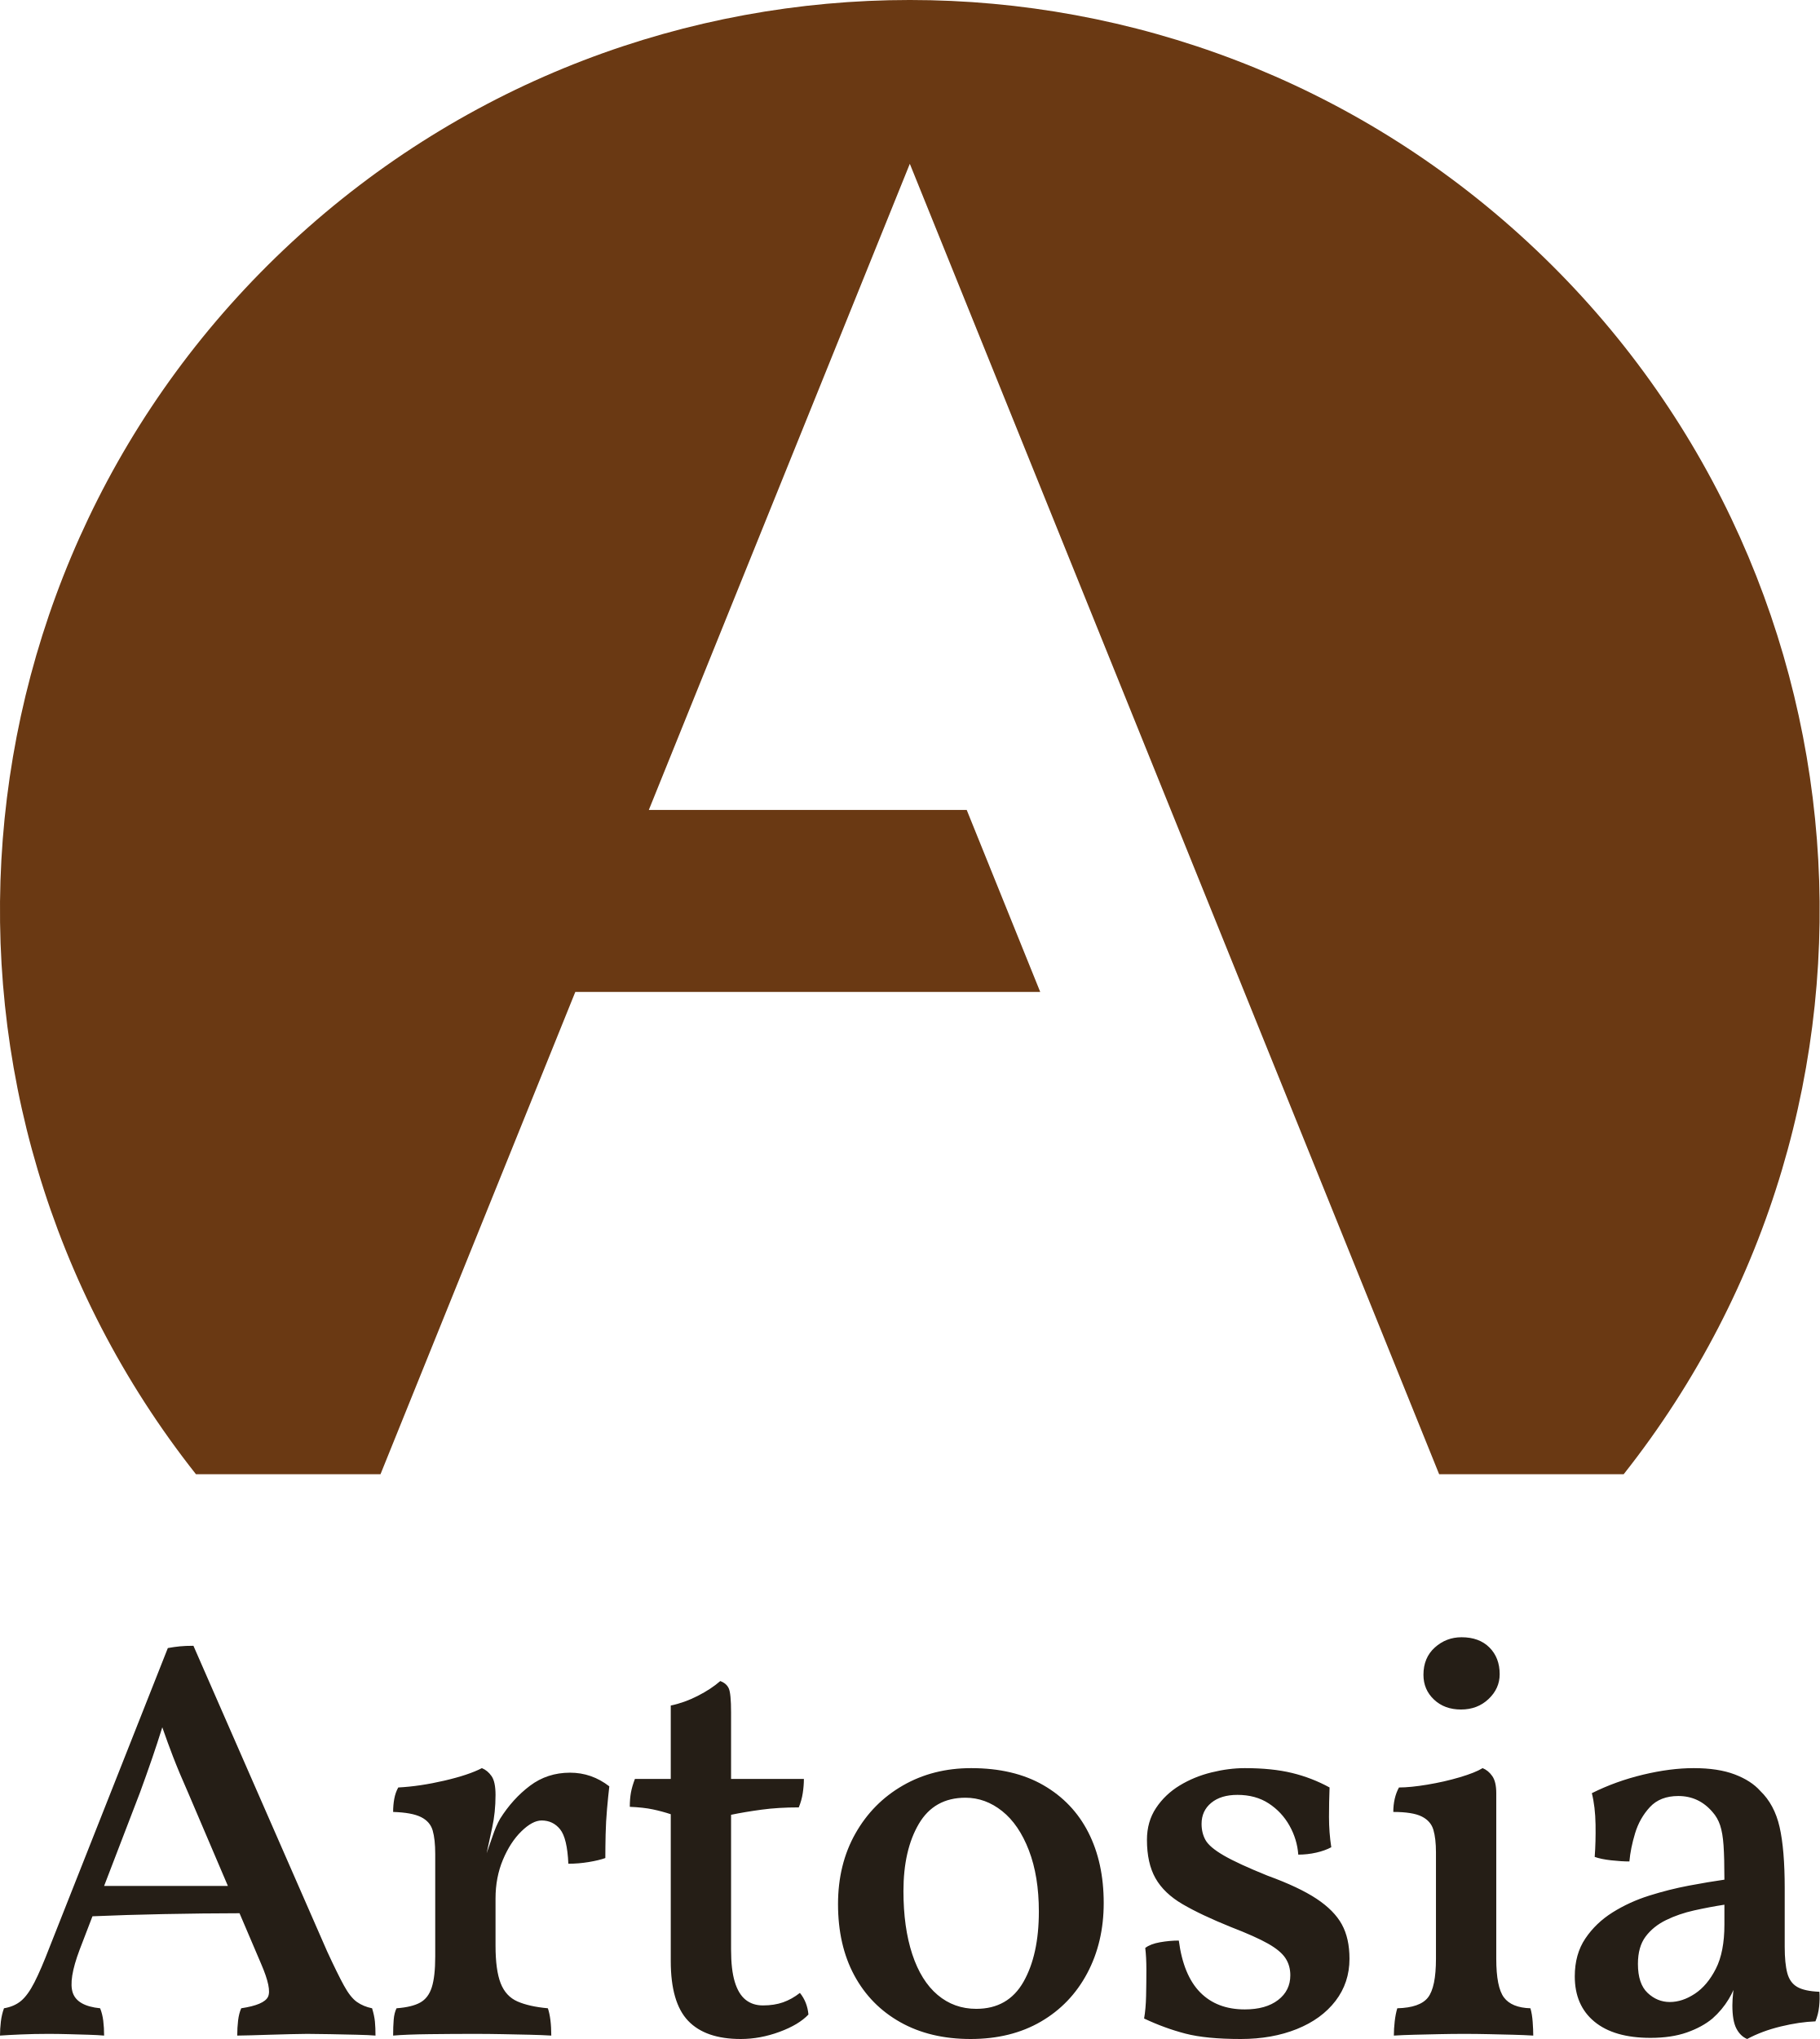
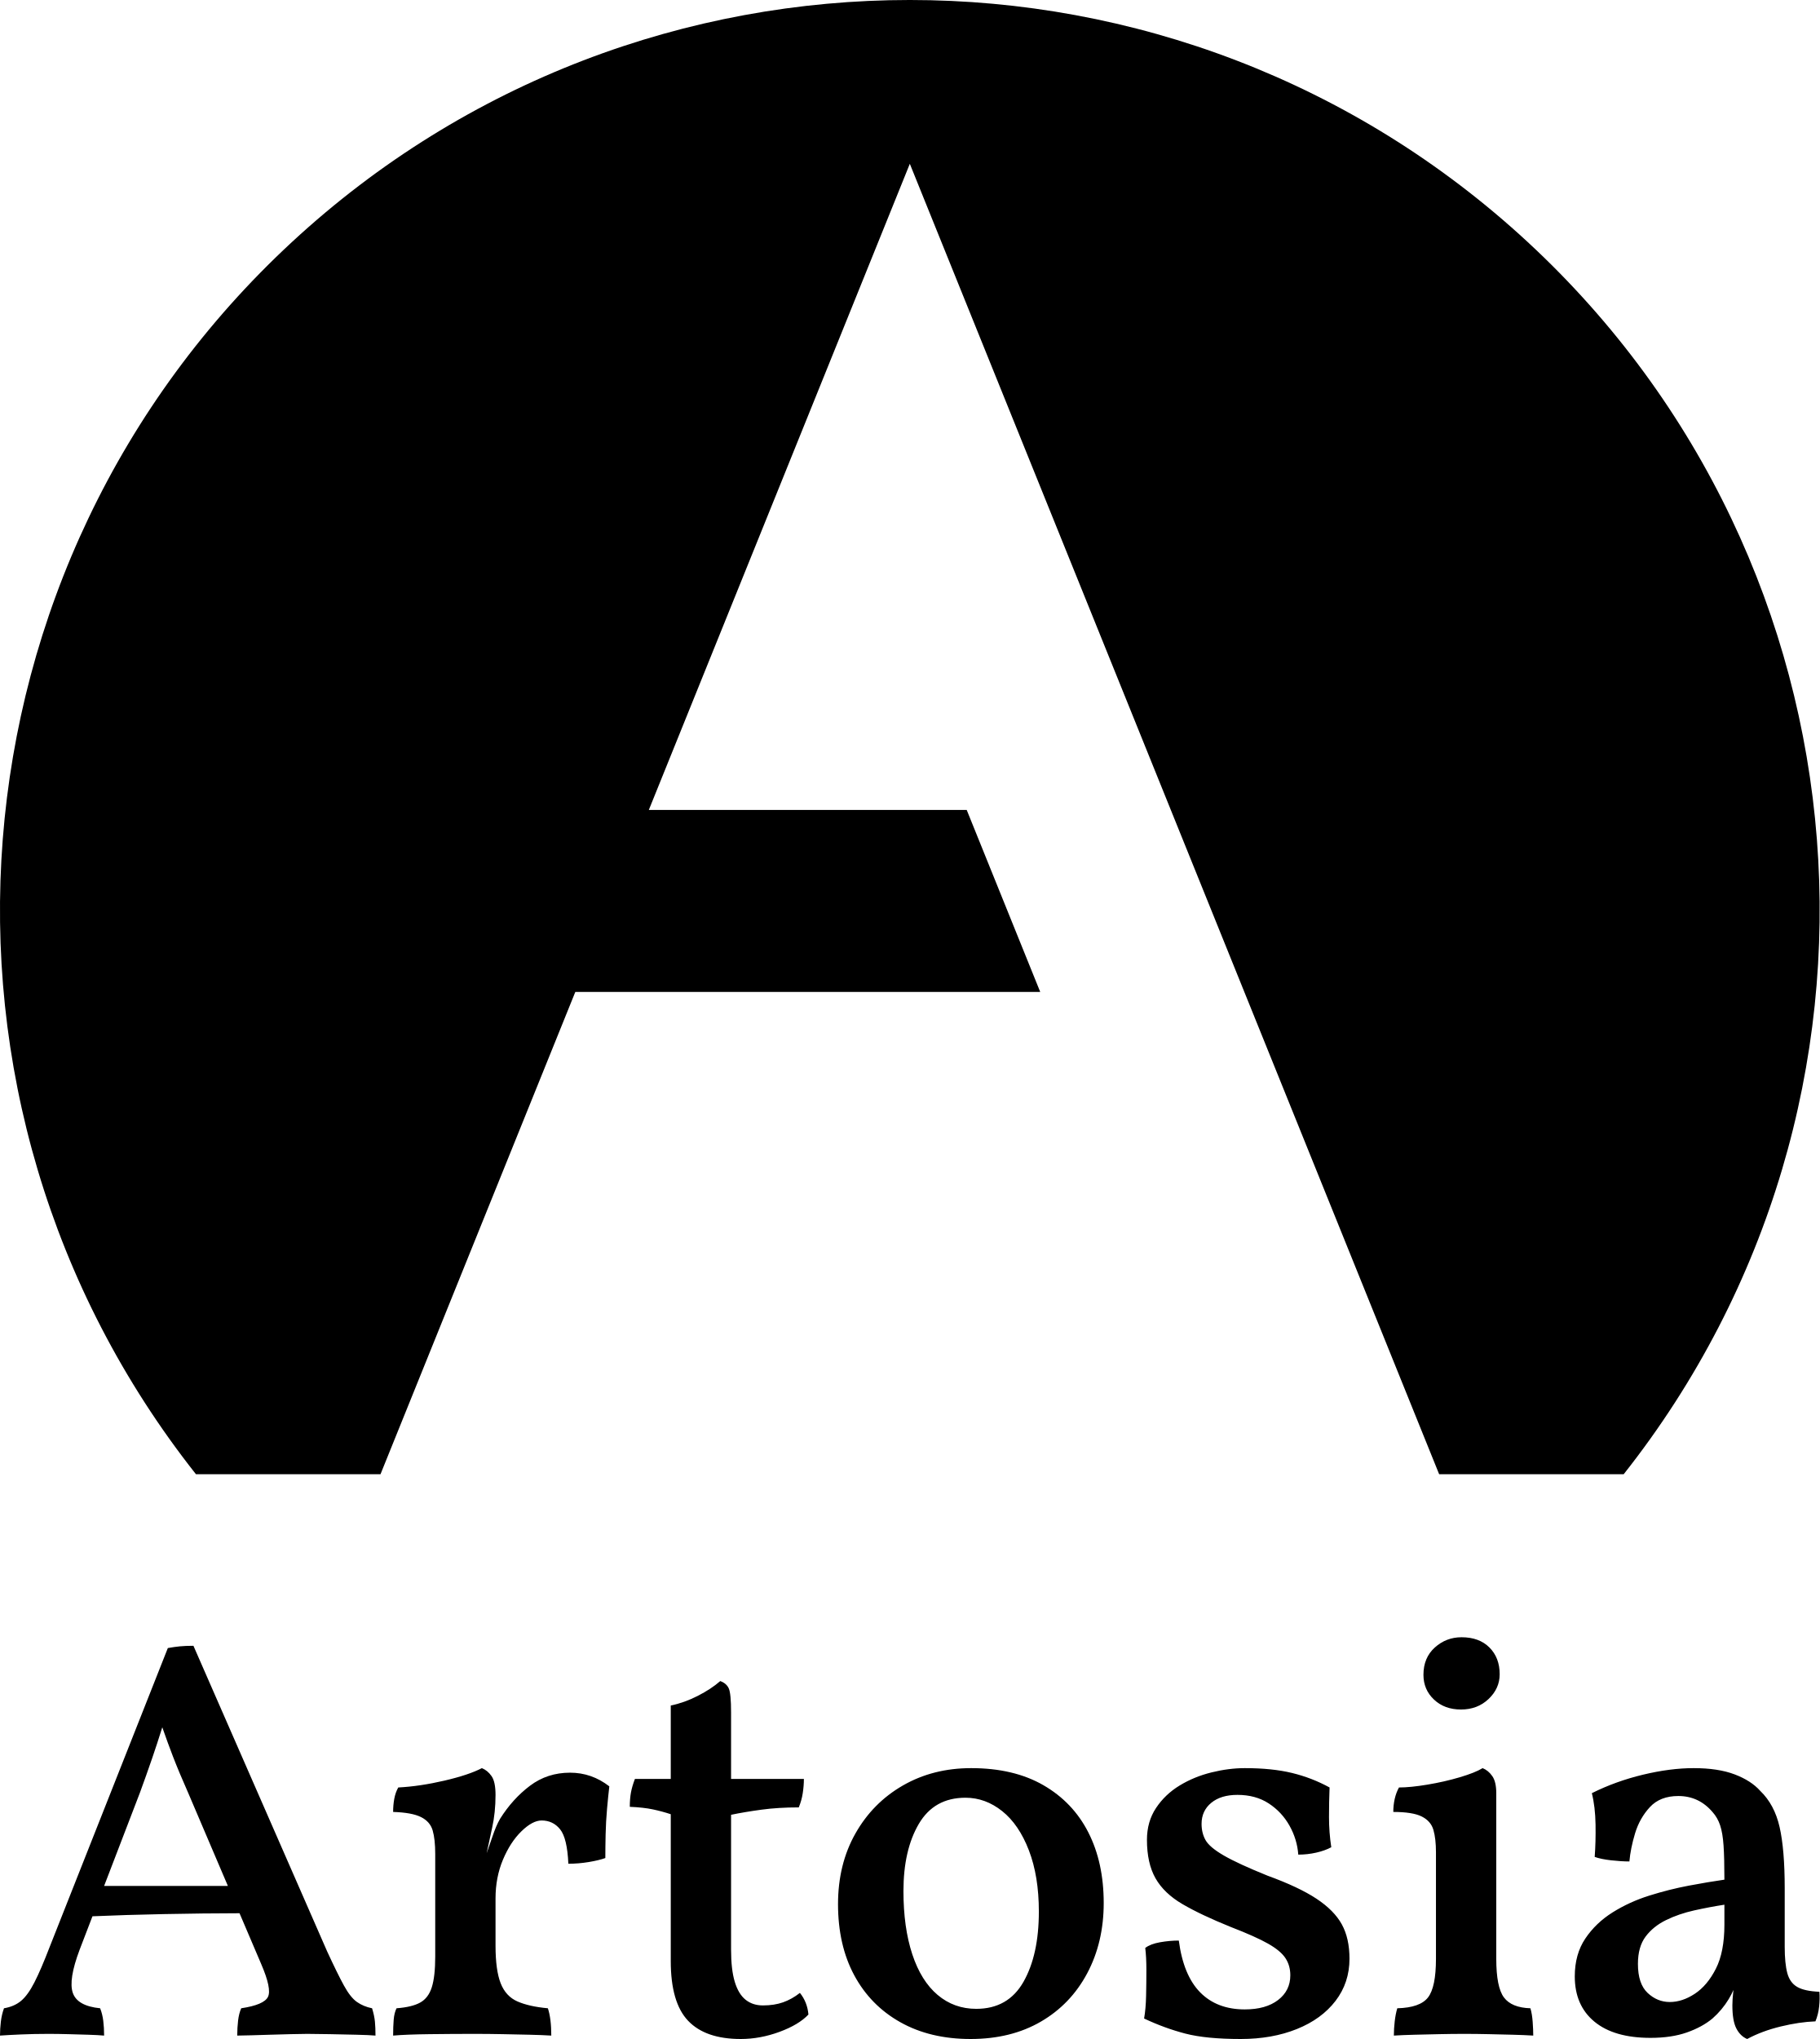
<svg xmlns="http://www.w3.org/2000/svg" width="999.998" height="1120.289" viewBox="0 0 999.998 1120.289">
-   <path d="M107.698 809.997L209.1 809.997L316.167 544.997L571.663 544.997L531.261 444.997L356.57 444.997L499.999 89.997L790.898 809.997L892.3 809.997A500 500 0 1 0 107.698 809.997Z" fill="#6a3913" />
-   <path d="M533.391 1120.289Q555.589 1120.289 572.004 1110.753Q588.418 1101.217 597.485 1084.177Q606.552 1067.137 606.552 1045.564Q606.552 1023.366 598.11 1006.795Q589.669 990.224 573.41 980.845Q557.152 971.465 533.703 971.465Q512.755 971.465 496.185 981.001Q479.614 990.537 470.078 1007.42Q460.542 1024.304 460.542 1046.19Q460.542 1068.701 469.452 1085.272Q478.363 1101.842 494.778 1111.066Q511.192 1120.289 533.391 1120.289ZM106.303 904.244Q101.926 904.244 98.799 904.557Q95.673 904.869 92.233 905.494L27.201 1069.951Q22.511 1082.145 18.916 1089.18Q15.32 1096.214 11.568 1099.341Q7.816 1102.468 2.189 1103.406Q0.938 1106.845 0.469 1110.753Q0 1114.661 0 1118.413Q4.377 1118.1 11.568 1117.788Q18.759 1117.475 26.576 1117.475Q31.891 1117.475 37.519 1117.631Q43.146 1117.788 48.462 1117.944Q53.777 1118.1 57.216 1118.413Q57.216 1114.036 56.747 1110.284Q56.278 1106.532 55.027 1103.406Q42.521 1102.155 40.02 1094.964Q37.519 1087.773 43.772 1071.202L50.815 1052.863Q68.935 1052.077 89.889 1051.661Q111.92 1051.223 131.637 1051.194L143.509 1079.018Q149.449 1092.775 147.261 1097.152Q145.072 1101.53 132.566 1103.406Q131.315 1106.219 130.846 1110.128Q130.377 1114.036 130.377 1118.413Q133.191 1118.413 137.881 1118.257Q142.571 1118.1 148.355 1117.944Q154.139 1117.788 159.611 1117.631Q165.082 1117.475 168.834 1117.475Q173.837 1117.475 181.34 1117.631Q188.844 1117.788 195.879 1117.944Q202.914 1118.1 206.353 1118.413Q206.353 1114.036 206.04 1110.753Q205.727 1107.47 204.477 1103.406Q199.787 1102.468 196.191 1099.966Q192.596 1097.465 189 1090.899Q185.405 1084.334 179.777 1072.14ZM960.166 1120.289Q968.295 1115.912 978.612 1113.411Q988.93 1110.909 997.684 1110.597Q999.248 1106.845 999.716 1102.468Q1000.185 1098.09 999.873 1094.339Q991.744 1094.026 987.679 1091.681Q983.615 1089.336 982.208 1084.021Q980.801 1078.706 980.801 1069.639V1037.435Q980.801 1016.175 977.987 1003.825Q975.173 991.475 967.357 983.971Q962.354 978.343 953.287 974.904Q944.22 971.465 930.776 971.465Q917.957 971.465 902.95 975.06Q887.942 978.656 874.811 985.222Q876.686 992.725 876.843 1002.418Q876.999 1012.11 876.374 1020.239Q879.813 1021.49 885.441 1022.115Q891.069 1022.74 895.446 1022.74Q896.071 1015.549 898.572 1007.264Q901.074 998.979 906.701 992.882Q912.329 986.785 922.334 986.785Q927.962 986.785 932.652 988.974Q937.342 991.162 941.094 995.539Q943.907 998.666 945.314 1002.887Q946.721 1007.108 947.19 1013.986Q947.659 1020.864 947.659 1032.745Q938.905 1033.996 928.118 1036.028Q917.332 1038.06 906.389 1041.5Q895.446 1044.939 886.222 1050.723Q876.999 1056.507 871.215 1065.105Q865.431 1073.703 865.431 1085.897Q865.431 1101.842 876.218 1110.753Q887.004 1119.664 907.014 1119.664Q918.582 1119.664 927.024 1116.693Q935.466 1113.723 941.094 1109.033Q946.409 1104.344 950.004 1098.403Q951.537 1095.87 952.644 1093.337Q952.57 1093.912 952.505 1094.495Q952.037 1098.716 952.037 1101.842Q952.037 1110.284 954.225 1114.505Q956.414 1118.726 960.166 1120.289ZM730.676 982.095Q720.984 976.78 710.041 974.122Q699.098 971.465 684.091 971.465Q675.336 971.465 665.8 973.81Q656.264 976.155 648.292 981.001Q640.319 985.847 635.316 993.351Q630.314 1000.854 630.314 1010.859Q630.314 1023.678 635.004 1031.964Q639.693 1040.249 649.855 1046.19Q660.016 1052.13 676.274 1058.696Q690.031 1064.011 696.909 1067.919Q703.788 1071.827 706.445 1075.892Q709.103 1079.956 709.103 1085.272Q709.103 1093.713 702.381 1098.872Q695.659 1104.031 684.091 1104.031Q668.77 1104.031 659.547 1094.651Q650.324 1085.272 647.823 1066.2Q642.82 1066.2 637.505 1067.137Q632.19 1068.075 629.376 1070.264Q630.001 1075.267 630.001 1082.301Q630.001 1089.336 629.845 1096.527Q629.689 1103.718 628.751 1109.033Q640.006 1114.348 651.418 1117.319Q662.83 1120.289 681.902 1120.289Q699.098 1120.289 712.699 1114.817Q726.299 1109.346 733.959 1099.341Q741.619 1089.336 741.619 1076.204Q741.619 1064.949 737.398 1057.289Q733.178 1049.629 723.485 1043.219Q713.793 1036.81 696.597 1030.557Q680.339 1023.991 672.522 1019.457Q664.706 1014.924 662.517 1011.016Q660.329 1007.108 660.329 1002.105Q660.329 994.914 665.644 990.537Q670.959 986.16 680.026 986.16Q690.031 986.16 697.222 990.849Q704.413 995.539 708.634 1003.043Q712.855 1010.547 713.48 1018.989Q718.483 1018.989 723.329 1017.894Q728.175 1016.8 731.614 1014.924Q730.364 1006.795 730.364 998.353Q730.364 989.912 730.676 982.095ZM272.323 1069.013V1043.063Q272.323 1031.495 276.388 1021.802Q280.452 1012.11 286.549 1006.17Q292.646 1000.229 297.648 1000.229Q303.901 1000.229 307.81 1005.075Q311.718 1009.921 312.343 1023.991Q317.971 1023.991 323.599 1023.053Q329.226 1022.115 332.666 1020.864Q332.666 1014.924 332.822 1007.889Q332.978 1000.854 333.604 993.82Q334.229 986.785 334.854 981.47Q325.162 973.966 313.281 973.966Q300.775 973.966 291.239 981.157Q281.703 988.348 274.824 999.291Q272.636 1003.043 270.603 1009.14Q269.262 1013.165 267.443 1018.211Q268.945 1011.052 270.447 1004.294Q272.323 995.852 272.323 986.16Q272.323 978.969 270.134 975.842Q267.946 972.715 264.819 971.465Q257.628 975.217 244.184 978.343Q230.74 981.47 218.859 982.095Q217.296 984.909 216.67 988.348Q216.045 991.787 216.045 995.539Q226.363 995.852 231.365 998.353Q236.368 1000.854 237.775 1005.701Q239.182 1010.547 239.182 1018.676V1074.954Q239.182 1085.897 237.306 1091.837Q235.43 1097.778 230.896 1100.279Q226.363 1102.78 217.921 1103.406Q216.67 1105.907 216.358 1109.659Q216.045 1113.411 216.045 1118.413Q223.236 1117.788 236.055 1117.631Q248.874 1117.475 260.755 1117.475Q268.571 1117.475 276.388 1117.631Q284.204 1117.788 291.082 1117.944Q297.961 1118.1 302.963 1118.413Q302.963 1113.723 302.494 1109.971Q302.025 1106.219 301.087 1103.406Q290.77 1102.468 284.36 1099.654Q277.951 1096.84 275.137 1089.649Q272.323 1082.458 272.323 1069.013ZM407.078 1120.289Q417.708 1120.289 428.338 1116.381Q438.969 1112.473 444.284 1106.845Q443.658 1099.966 439.594 1094.964Q435.217 1098.403 430.371 1100.123Q425.524 1101.842 419.271 1101.842Q413.643 1101.842 409.735 1098.716Q405.827 1095.589 403.795 1088.867Q401.763 1082.145 401.763 1071.202V997.103Q409.266 995.539 418.49 994.289Q427.713 993.038 438.969 993.038Q440.532 989.286 441.157 985.222Q441.782 981.157 441.782 977.405H401.763V940.825Q401.763 930.507 400.512 927.693Q399.261 924.879 395.822 923.629Q390.82 928.006 383.472 931.758Q376.125 935.509 368.621 937.073V977.405H348.924Q347.36 981.47 346.735 984.909Q346.11 988.348 346.11 992.725Q353.614 993.038 358.772 994.132Q363.931 995.227 368.621 996.79V1077.455Q368.621 1100.279 378.157 1110.284Q387.693 1120.289 407.078 1120.289ZM536.517 1103.718Q524.324 1103.718 515.257 1096.058Q506.19 1088.398 501.343 1073.703Q496.497 1059.008 496.497 1038.998Q496.497 1016.487 504.939 1002.105Q513.381 987.723 530.577 987.723Q541.52 987.723 550.743 995.07Q559.966 1002.418 565.438 1016.644Q570.909 1030.869 570.909 1050.254Q570.909 1074.016 562.468 1088.867Q554.026 1103.718 536.517 1103.718ZM766.006 1118.413Q771.009 1118.1 777.418 1117.944Q783.828 1117.788 790.863 1117.631Q797.897 1117.475 804.776 1117.475Q811.341 1117.475 818.22 1117.631Q825.098 1117.788 831.351 1117.944Q837.605 1118.1 842.607 1118.413Q842.607 1115.286 842.294 1110.909Q841.982 1106.532 841.044 1103.406Q830.726 1103.093 826.505 1097.465Q822.284 1091.837 822.284 1076.204V985.222Q822.284 978.969 820.096 975.842Q817.907 972.715 814.781 971.465Q810.716 973.966 802.274 976.467Q793.833 978.969 784.453 980.532Q775.073 982.095 768.82 982.095Q767.257 984.909 766.475 988.348Q765.694 991.787 765.694 995.539Q776.324 995.539 781.327 998.041Q786.329 1000.542 787.736 1005.388Q789.143 1010.234 789.143 1017.738V1076.204Q789.143 1091.837 784.766 1097.465Q780.389 1103.093 767.882 1103.406Q766.944 1106.532 766.475 1110.597Q766.006 1114.661 766.006 1118.413ZM125.233 1036.185H57.221L76.913 984.909Q80.353 975.529 83.635 965.993Q86.263 958.362 89.19 949.028Q92.316 957.979 95.047 965.055Q98.487 973.966 103.489 985.222ZM917.644 1099.966Q910.766 1099.966 905.451 1094.964Q900.136 1089.961 900.136 1079.018Q900.136 1069.639 904.357 1064.011Q908.577 1058.383 915.612 1054.944Q922.647 1051.505 931.089 1049.629Q939.53 1047.753 947.659 1046.502V1057.445Q947.659 1072.453 942.969 1081.676Q938.28 1090.899 931.401 1095.433Q924.523 1099.966 917.644 1099.966ZM802.9 939.261Q811.967 939.261 818.064 933.477Q824.16 927.693 824.16 919.877Q824.16 910.81 818.533 905.182Q812.905 899.554 803.212 899.554Q794.771 899.554 788.518 905.182Q782.264 910.81 782.264 920.189Q782.264 928.318 788.049 933.79Q793.833 939.261 802.9 939.261Z" fill="#251e16" />
+   <path d="M107.698 809.997L209.1 809.997L316.167 544.997L571.663 544.997L531.261 444.997L356.57 444.997L499.999 89.997L790.898 809.997L892.3 809.997A500 500 0 1 0 107.698 809.997Z" fill="#000000" />
+   <path d="M533.391 1120.289Q555.589 1120.289 572.004 1110.753Q588.418 1101.217 597.485 1084.177Q606.552 1067.137 606.552 1045.564Q606.552 1023.366 598.11 1006.795Q589.669 990.224 573.41 980.845Q557.152 971.465 533.703 971.465Q512.755 971.465 496.185 981.001Q479.614 990.537 470.078 1007.42Q460.542 1024.304 460.542 1046.19Q460.542 1068.701 469.452 1085.272Q478.363 1101.842 494.778 1111.066Q511.192 1120.289 533.391 1120.289ZM106.303 904.244Q101.926 904.244 98.799 904.557Q95.673 904.869 92.233 905.494L27.201 1069.951Q22.511 1082.145 18.916 1089.18Q15.32 1096.214 11.568 1099.341Q7.816 1102.468 2.189 1103.406Q0.938 1106.845 0.469 1110.753Q0 1114.661 0 1118.413Q4.377 1118.1 11.568 1117.788Q18.759 1117.475 26.576 1117.475Q31.891 1117.475 37.519 1117.631Q43.146 1117.788 48.462 1117.944Q53.777 1118.1 57.216 1118.413Q57.216 1114.036 56.747 1110.284Q56.278 1106.532 55.027 1103.406Q42.521 1102.155 40.02 1094.964Q37.519 1087.773 43.772 1071.202L50.815 1052.863Q68.935 1052.077 89.889 1051.661Q111.92 1051.223 131.637 1051.194L143.509 1079.018Q149.449 1092.775 147.261 1097.152Q145.072 1101.53 132.566 1103.406Q131.315 1106.219 130.846 1110.128Q130.377 1114.036 130.377 1118.413Q133.191 1118.413 137.881 1118.257Q142.571 1118.1 148.355 1117.944Q154.139 1117.788 159.611 1117.631Q165.082 1117.475 168.834 1117.475Q173.837 1117.475 181.34 1117.631Q188.844 1117.788 195.879 1117.944Q202.914 1118.1 206.353 1118.413Q206.353 1114.036 206.04 1110.753Q205.727 1107.47 204.477 1103.406Q199.787 1102.468 196.191 1099.966Q192.596 1097.465 189 1090.899Q185.405 1084.334 179.777 1072.14ZM960.166 1120.289Q968.295 1115.912 978.612 1113.411Q988.93 1110.909 997.684 1110.597Q999.248 1106.845 999.716 1102.468Q1000.185 1098.09 999.873 1094.339Q991.744 1094.026 987.679 1091.681Q983.615 1089.336 982.208 1084.021Q980.801 1078.706 980.801 1069.639V1037.435Q980.801 1016.175 977.987 1003.825Q975.173 991.475 967.357 983.971Q962.354 978.343 953.287 974.904Q944.22 971.465 930.776 971.465Q917.957 971.465 902.95 975.06Q887.942 978.656 874.811 985.222Q876.686 992.725 876.843 1002.418Q876.999 1012.11 876.374 1020.239Q879.813 1021.49 885.441 1022.115Q891.069 1022.74 895.446 1022.74Q896.071 1015.549 898.572 1007.264Q901.074 998.979 906.701 992.882Q912.329 986.785 922.334 986.785Q927.962 986.785 932.652 988.974Q937.342 991.162 941.094 995.539Q943.907 998.666 945.314 1002.887Q946.721 1007.108 947.19 1013.986Q947.659 1020.864 947.659 1032.745Q938.905 1033.996 928.118 1036.028Q917.332 1038.06 906.389 1041.5Q895.446 1044.939 886.222 1050.723Q876.999 1056.507 871.215 1065.105Q865.431 1073.703 865.431 1085.897Q865.431 1101.842 876.218 1110.753Q887.004 1119.664 907.014 1119.664Q918.582 1119.664 927.024 1116.693Q935.466 1113.723 941.094 1109.033Q946.409 1104.344 950.004 1098.403Q951.537 1095.87 952.644 1093.337Q952.57 1093.912 952.505 1094.495Q952.037 1098.716 952.037 1101.842Q952.037 1110.284 954.225 1114.505Q956.414 1118.726 960.166 1120.289ZM730.676 982.095Q720.984 976.78 710.041 974.122Q699.098 971.465 684.091 971.465Q675.336 971.465 665.8 973.81Q656.264 976.155 648.292 981.001Q640.319 985.847 635.316 993.351Q630.314 1000.854 630.314 1010.859Q630.314 1023.678 635.004 1031.964Q639.693 1040.249 649.855 1046.19Q660.016 1052.13 676.274 1058.696Q690.031 1064.011 696.909 1067.919Q703.788 1071.827 706.445 1075.892Q709.103 1079.956 709.103 1085.272Q709.103 1093.713 702.381 1098.872Q695.659 1104.031 684.091 1104.031Q668.77 1104.031 659.547 1094.651Q650.324 1085.272 647.823 1066.2Q642.82 1066.2 637.505 1067.137Q632.19 1068.075 629.376 1070.264Q630.001 1075.267 630.001 1082.301Q630.001 1089.336 629.845 1096.527Q629.689 1103.718 628.751 1109.033Q640.006 1114.348 651.418 1117.319Q662.83 1120.289 681.902 1120.289Q699.098 1120.289 712.699 1114.817Q726.299 1109.346 733.959 1099.341Q741.619 1089.336 741.619 1076.204Q741.619 1064.949 737.398 1057.289Q733.178 1049.629 723.485 1043.219Q713.793 1036.81 696.597 1030.557Q680.339 1023.991 672.522 1019.457Q664.706 1014.924 662.517 1011.016Q660.329 1007.108 660.329 1002.105Q660.329 994.914 665.644 990.537Q670.959 986.16 680.026 986.16Q690.031 986.16 697.222 990.849Q704.413 995.539 708.634 1003.043Q712.855 1010.547 713.48 1018.989Q718.483 1018.989 723.329 1017.894Q728.175 1016.8 731.614 1014.924Q730.364 1006.795 730.364 998.353Q730.364 989.912 730.676 982.095ZM272.323 1069.013V1043.063Q272.323 1031.495 276.388 1021.802Q280.452 1012.11 286.549 1006.17Q292.646 1000.229 297.648 1000.229Q303.901 1000.229 307.81 1005.075Q311.718 1009.921 312.343 1023.991Q317.971 1023.991 323.599 1023.053Q329.226 1022.115 332.666 1020.864Q332.666 1014.924 332.822 1007.889Q332.978 1000.854 333.604 993.82Q334.229 986.785 334.854 981.47Q325.162 973.966 313.281 973.966Q300.775 973.966 291.239 981.157Q281.703 988.348 274.824 999.291Q272.636 1003.043 270.603 1009.14Q269.262 1013.165 267.443 1018.211Q268.945 1011.052 270.447 1004.294Q272.323 995.852 272.323 986.16Q272.323 978.969 270.134 975.842Q267.946 972.715 264.819 971.465Q257.628 975.217 244.184 978.343Q230.74 981.47 218.859 982.095Q217.296 984.909 216.67 988.348Q216.045 991.787 216.045 995.539Q226.363 995.852 231.365 998.353Q236.368 1000.854 237.775 1005.701Q239.182 1010.547 239.182 1018.676V1074.954Q239.182 1085.897 237.306 1091.837Q235.43 1097.778 230.896 1100.279Q226.363 1102.78 217.921 1103.406Q216.67 1105.907 216.358 1109.659Q216.045 1113.411 216.045 1118.413Q223.236 1117.788 236.055 1117.631Q248.874 1117.475 260.755 1117.475Q268.571 1117.475 276.388 1117.631Q284.204 1117.788 291.082 1117.944Q297.961 1118.1 302.963 1118.413Q302.963 1113.723 302.494 1109.971Q302.025 1106.219 301.087 1103.406Q290.77 1102.468 284.36 1099.654Q277.951 1096.84 275.137 1089.649Q272.323 1082.458 272.323 1069.013ZM407.078 1120.289Q417.708 1120.289 428.338 1116.381Q438.969 1112.473 444.284 1106.845Q443.658 1099.966 439.594 1094.964Q435.217 1098.403 430.371 1100.123Q425.524 1101.842 419.271 1101.842Q413.643 1101.842 409.735 1098.716Q405.827 1095.589 403.795 1088.867Q401.763 1082.145 401.763 1071.202V997.103Q409.266 995.539 418.49 994.289Q427.713 993.038 438.969 993.038Q440.532 989.286 441.157 985.222Q441.782 981.157 441.782 977.405H401.763V940.825Q401.763 930.507 400.512 927.693Q399.261 924.879 395.822 923.629Q390.82 928.006 383.472 931.758Q376.125 935.509 368.621 937.073V977.405H348.924Q347.36 981.47 346.735 984.909Q346.11 988.348 346.11 992.725Q353.614 993.038 358.772 994.132Q363.931 995.227 368.621 996.79V1077.455Q368.621 1100.279 378.157 1110.284Q387.693 1120.289 407.078 1120.289ZM536.517 1103.718Q524.324 1103.718 515.257 1096.058Q506.19 1088.398 501.343 1073.703Q496.497 1059.008 496.497 1038.998Q496.497 1016.487 504.939 1002.105Q513.381 987.723 530.577 987.723Q541.52 987.723 550.743 995.07Q559.966 1002.418 565.438 1016.644Q570.909 1030.869 570.909 1050.254Q570.909 1074.016 562.468 1088.867Q554.026 1103.718 536.517 1103.718ZM766.006 1118.413Q771.009 1118.1 777.418 1117.944Q783.828 1117.788 790.863 1117.631Q797.897 1117.475 804.776 1117.475Q811.341 1117.475 818.22 1117.631Q825.098 1117.788 831.351 1117.944Q837.605 1118.1 842.607 1118.413Q842.607 1115.286 842.294 1110.909Q841.982 1106.532 841.044 1103.406Q830.726 1103.093 826.505 1097.465Q822.284 1091.837 822.284 1076.204V985.222Q822.284 978.969 820.096 975.842Q817.907 972.715 814.781 971.465Q810.716 973.966 802.274 976.467Q793.833 978.969 784.453 980.532Q775.073 982.095 768.82 982.095Q767.257 984.909 766.475 988.348Q765.694 991.787 765.694 995.539Q776.324 995.539 781.327 998.041Q786.329 1000.542 787.736 1005.388Q789.143 1010.234 789.143 1017.738V1076.204Q789.143 1091.837 784.766 1097.465Q780.389 1103.093 767.882 1103.406Q766.944 1106.532 766.475 1110.597Q766.006 1114.661 766.006 1118.413ZM125.233 1036.185H57.221L76.913 984.909Q80.353 975.529 83.635 965.993Q86.263 958.362 89.19 949.028Q92.316 957.979 95.047 965.055Q98.487 973.966 103.489 985.222ZM917.644 1099.966Q910.766 1099.966 905.451 1094.964Q900.136 1089.961 900.136 1079.018Q900.136 1069.639 904.357 1064.011Q908.577 1058.383 915.612 1054.944Q922.647 1051.505 931.089 1049.629Q939.53 1047.753 947.659 1046.502V1057.445Q947.659 1072.453 942.969 1081.676Q938.28 1090.899 931.401 1095.433Q924.523 1099.966 917.644 1099.966ZM802.9 939.261Q811.967 939.261 818.064 933.477Q824.16 927.693 824.16 919.877Q824.16 910.81 818.533 905.182Q812.905 899.554 803.212 899.554Q794.771 899.554 788.518 905.182Q782.264 910.81 782.264 920.189Q782.264 928.318 788.049 933.79Q793.833 939.261 802.9 939.261Z" fill="#000000" />
</svg>
